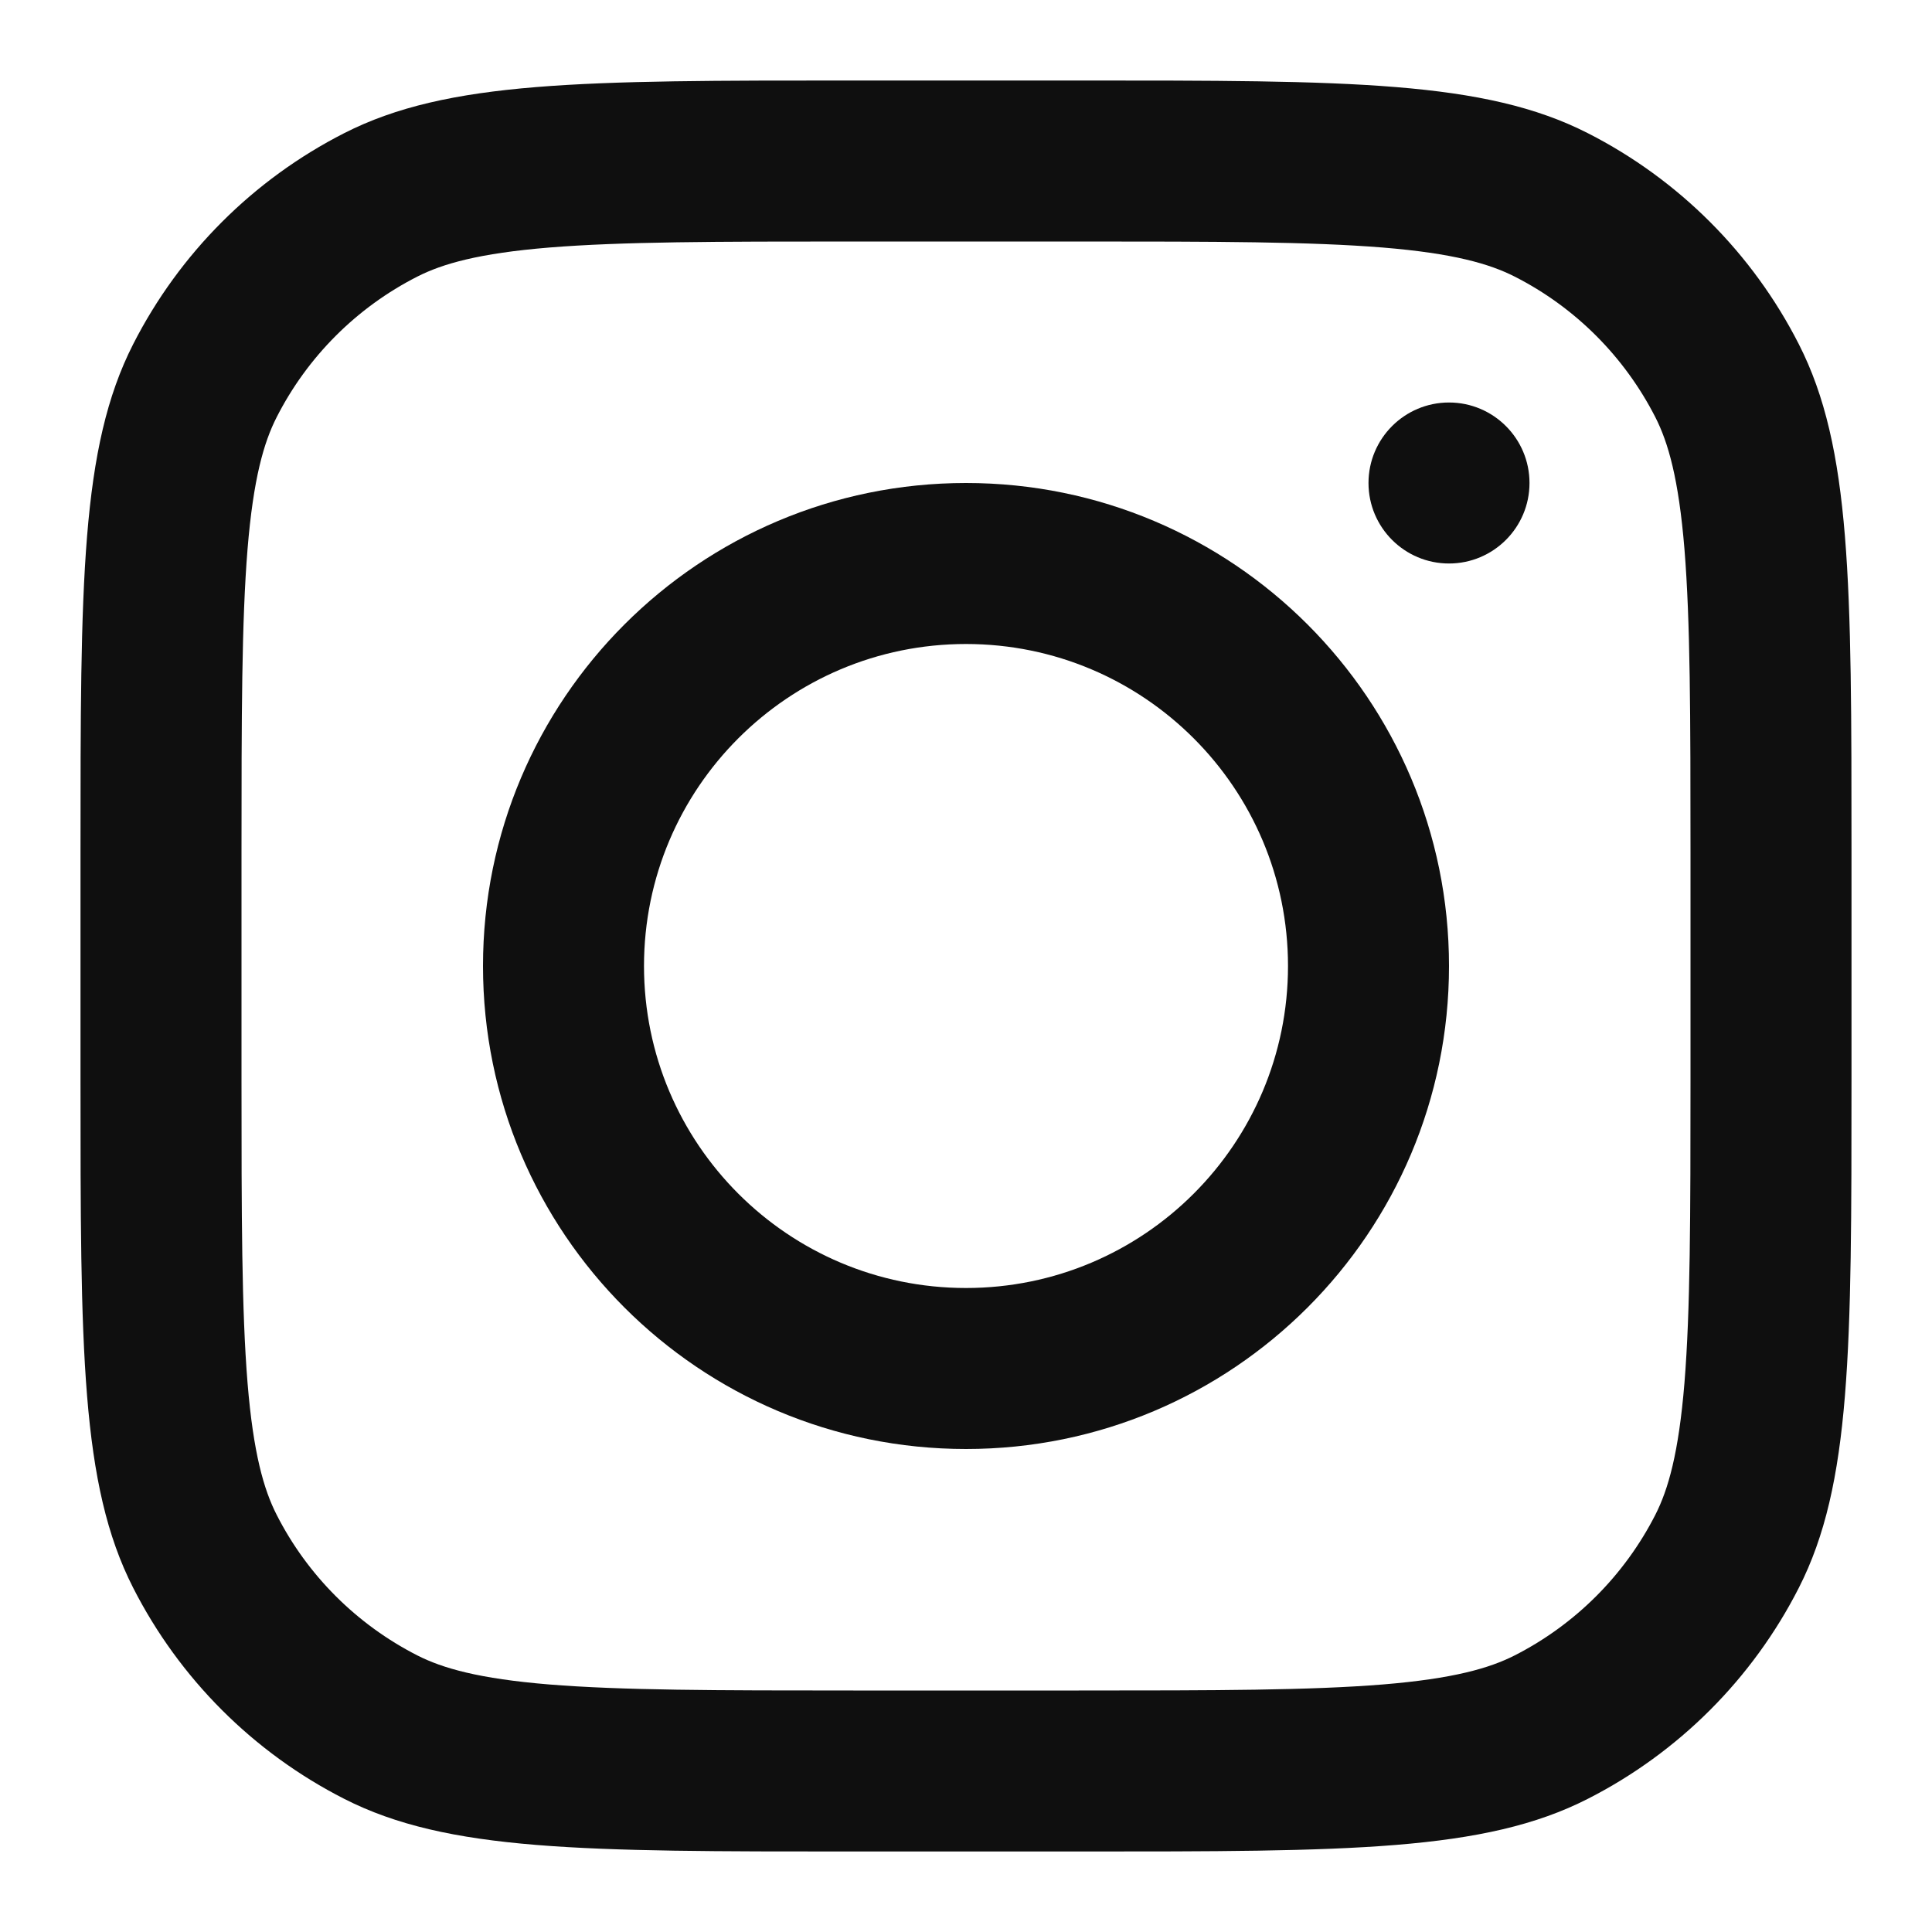
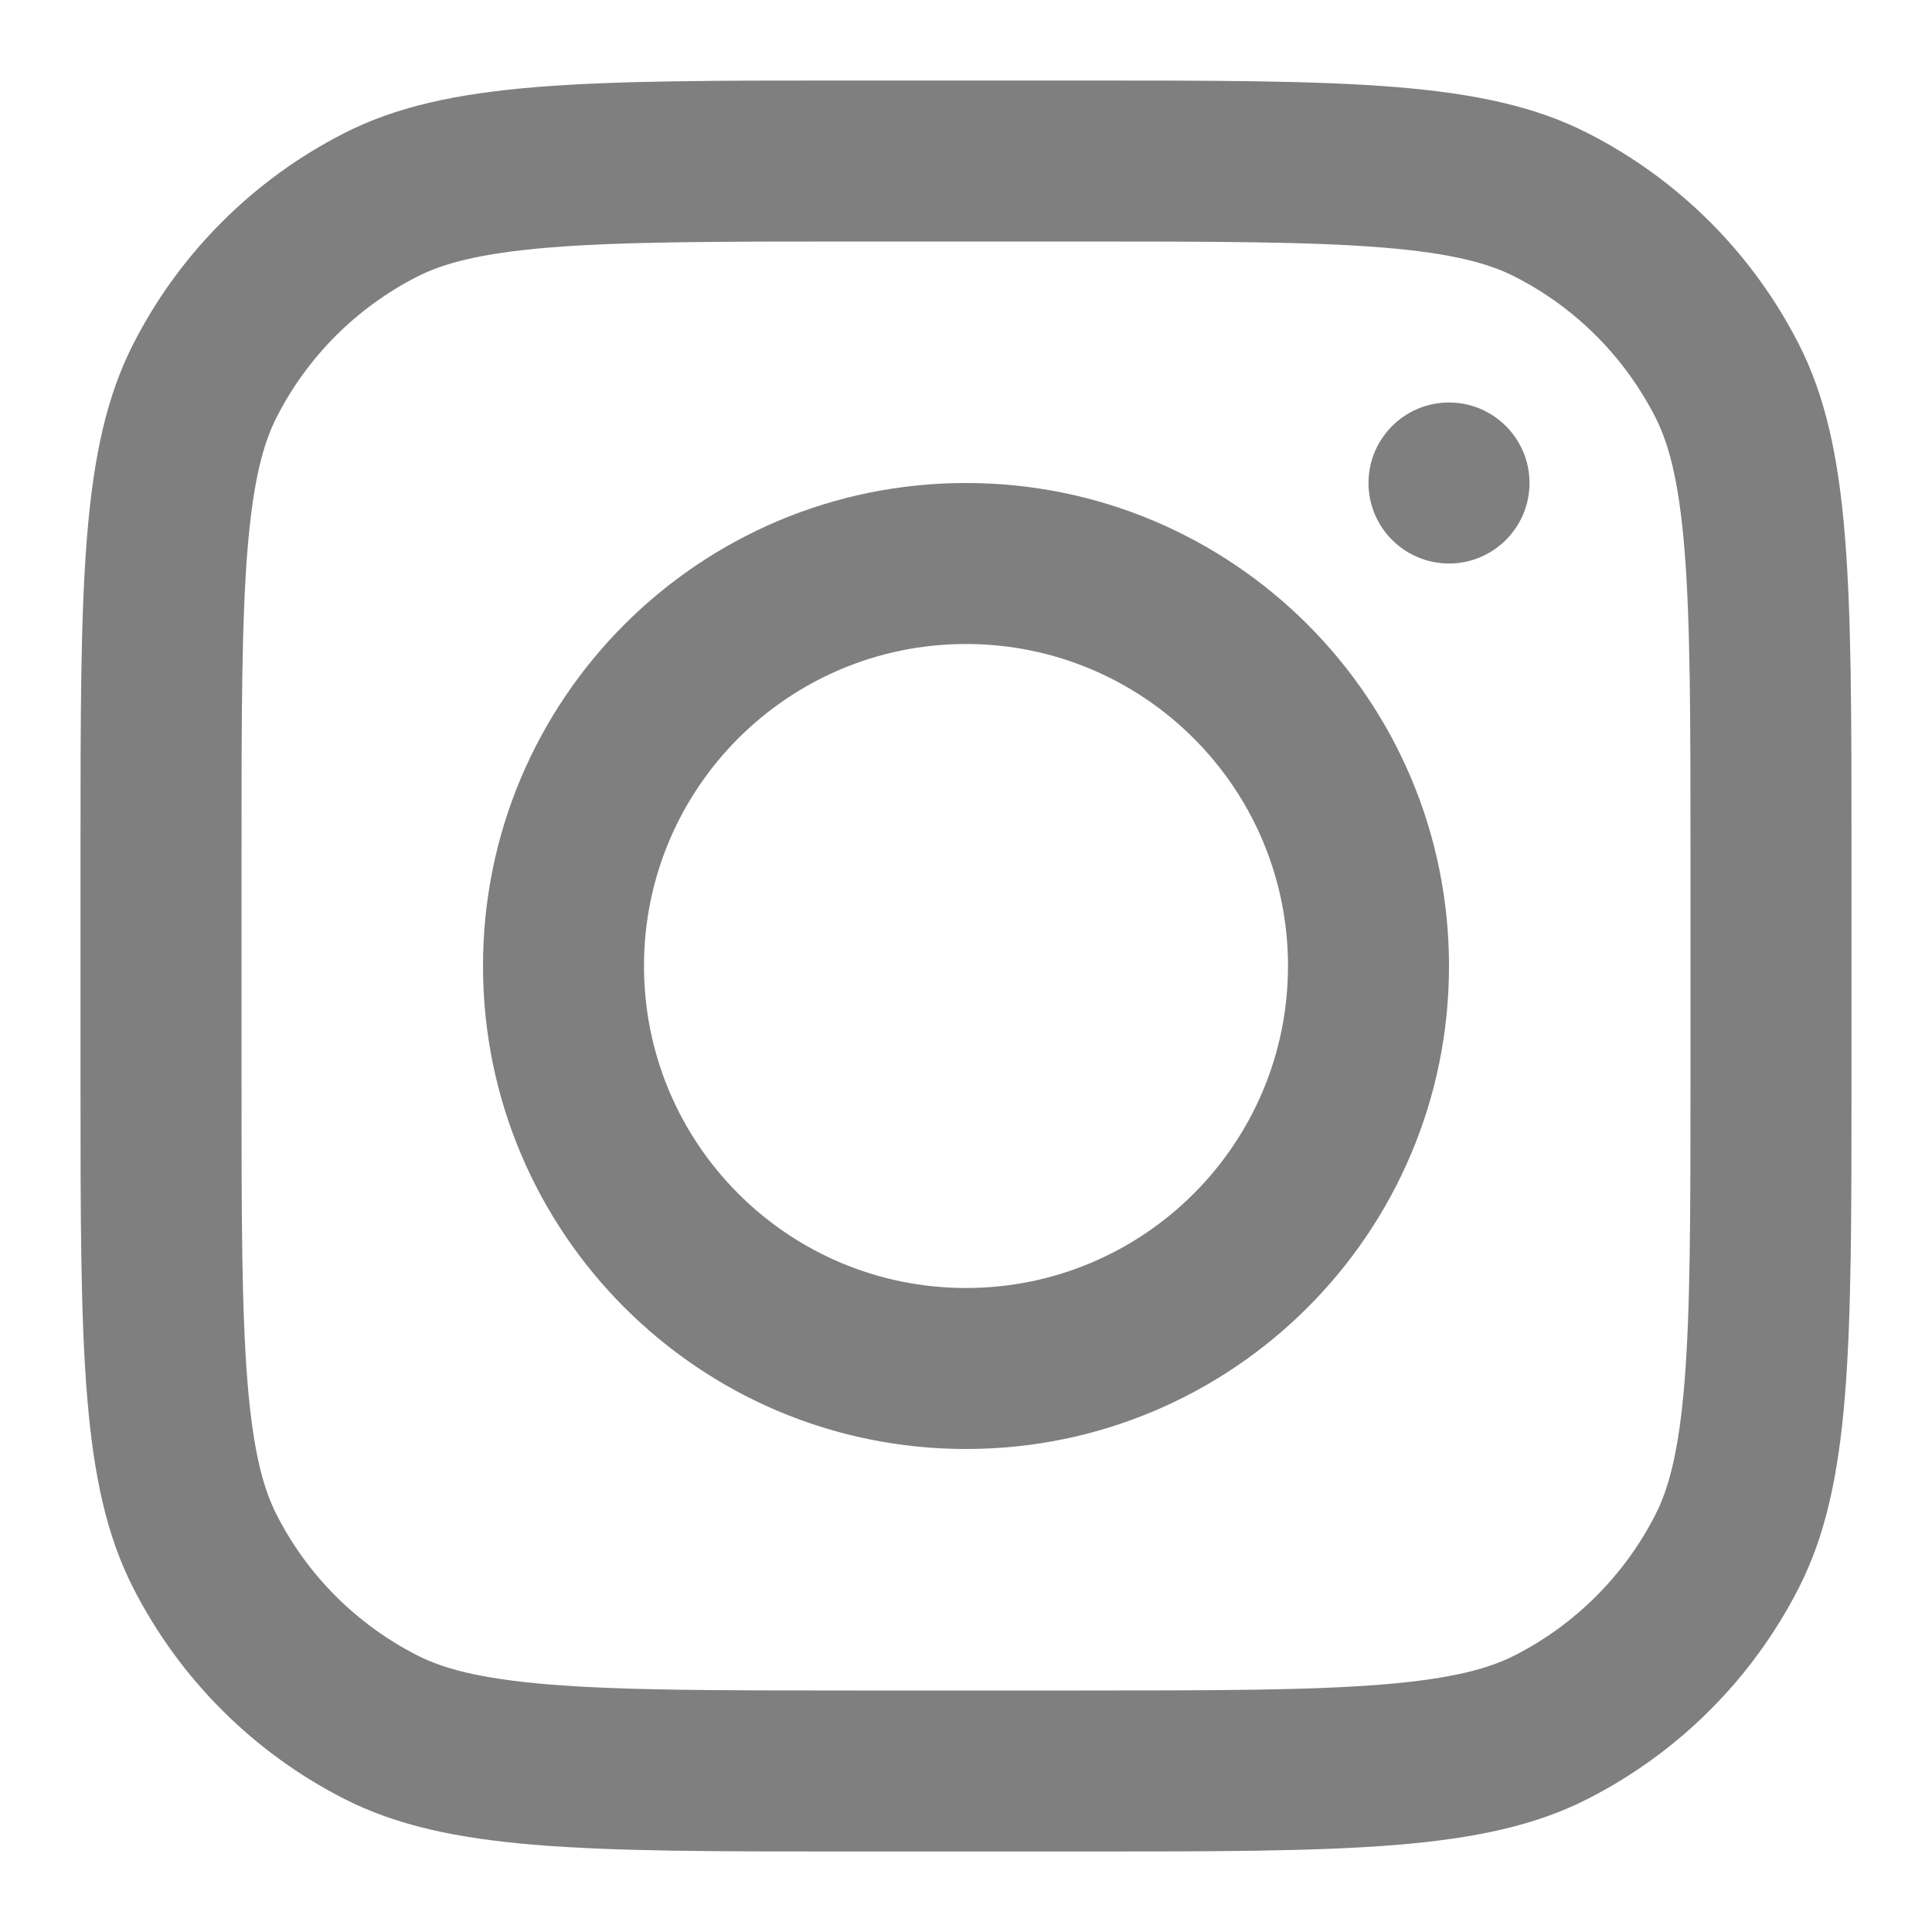
<svg xmlns="http://www.w3.org/2000/svg" viewBox="0 0 24 24" fill="none">
  <g id="SVGRepo_bgCarrier" stroke-width="0" />
  <g id="SVGRepo_tracerCarrier" stroke-linecap="round" stroke-linejoin="round" />
  <g id="SVGRepo_iconCarrier">
-     <path fill-rule="evenodd" clip-rule="evenodd" d="M12 18C15.314 18 18 15.314 18 12C18 8.686 15.314 6 12 6C8.686 6 6 8.686 6 12C6 15.314 8.686 18 12 18ZM12 16C14.209 16 16 14.209 16 12C16 9.791 14.209 8 12 8C9.791 8 8 9.791 8 12C8 14.209 9.791 16 12 16Z" fill="#0F0F0F" />
-     <path d="M18 5C17.448 5 17 5.448 17 6C17 6.552 17.448 7 18 7C18.552 7 19 6.552 19 6C19 5.448 18.552 5 18 5Z" fill="#0F0F0F" />
-     <path fill-rule="evenodd" clip-rule="evenodd" d="M1.654 4.276C1 5.56 1 7.24 1 10.6V13.4C1 16.76 1 18.441 1.654 19.724C2.229 20.853 3.147 21.771 4.276 22.346C5.56 23 7.24 23 10.6 23H13.4C16.76 23 18.441 23 19.724 22.346C20.853 21.771 21.771 20.853 22.346 19.724C23 18.441 23 16.76 23 13.4V10.6C23 7.24 23 5.56 22.346 4.276C21.771 3.147 20.853 2.229 19.724 1.654C18.441 1 16.76 1 13.4 1H10.6C7.24 1 5.56 1 4.276 1.654C3.147 2.229 2.229 3.147 1.654 4.276ZM13.4 3H10.6C8.887 3 7.722 3.002 6.822 3.075C5.945 3.147 5.497 3.277 5.184 3.436C4.431 3.819 3.819 4.431 3.436 5.184C3.277 5.497 3.147 5.945 3.075 6.822C3.002 7.722 3 8.887 3 10.6V13.4C3 15.113 3.002 16.278 3.075 17.178C3.147 18.055 3.277 18.503 3.436 18.816C3.819 19.569 4.431 20.18 5.184 20.564C5.497 20.723 5.945 20.853 6.822 20.925C7.722 20.998 8.887 21 10.6 21H13.4C15.113 21 16.278 20.998 17.178 20.925C18.055 20.853 18.503 20.723 18.816 20.564C19.569 20.18 20.18 19.569 20.564 18.816C20.723 18.503 20.853 18.055 20.925 17.178C20.998 16.278 21 15.113 21 13.4V10.6C21 8.887 20.998 7.722 20.925 6.822C20.853 5.945 20.723 5.497 20.564 5.184C20.18 4.431 19.569 3.819 18.816 3.436C18.503 3.277 18.055 3.147 17.178 3.075C16.278 3.002 15.113 3 13.4 3Z" fill="#0F0F0F" />
+     <path fill-rule="evenodd" clip-rule="evenodd" d="M12 18C15.314 18 18 15.314 18 12C18 8.686 15.314 6 12 6C8.686 6 6 8.686 6 12C6 15.314 8.686 18 12 18ZM12 16C14.209 16 16 14.209 16 12C16 9.791 14.209 8 12 8C9.791 8 8 9.791 8 12C8 14.209 9.791 16 12 16Z" fill="#00000080" />
+     <path d="M18 5C17.448 5 17 5.448 17 6C17 6.552 17.448 7 18 7C18.552 7 19 6.552 19 6C19 5.448 18.552 5 18 5Z" fill="#00000080" />
+     <path fill-rule="evenodd" clip-rule="evenodd" d="M1.654 4.276C1 5.56 1 7.24 1 10.6V13.4C1 16.76 1 18.441 1.654 19.724C2.229 20.853 3.147 21.771 4.276 22.346C5.56 23 7.24 23 10.6 23H13.4C16.76 23 18.441 23 19.724 22.346C20.853 21.771 21.771 20.853 22.346 19.724C23 18.441 23 16.76 23 13.4V10.6C23 7.24 23 5.56 22.346 4.276C21.771 3.147 20.853 2.229 19.724 1.654C18.441 1 16.76 1 13.4 1H10.6C7.24 1 5.56 1 4.276 1.654C3.147 2.229 2.229 3.147 1.654 4.276ZM13.4 3H10.6C8.887 3 7.722 3.002 6.822 3.075C5.945 3.147 5.497 3.277 5.184 3.436C4.431 3.819 3.819 4.431 3.436 5.184C3.277 5.497 3.147 5.945 3.075 6.822C3.002 7.722 3 8.887 3 10.6V13.4C3 15.113 3.002 16.278 3.075 17.178C3.147 18.055 3.277 18.503 3.436 18.816C3.819 19.569 4.431 20.18 5.184 20.564C5.497 20.723 5.945 20.853 6.822 20.925C7.722 20.998 8.887 21 10.6 21H13.4C15.113 21 16.278 20.998 17.178 20.925C18.055 20.853 18.503 20.723 18.816 20.564C19.569 20.18 20.18 19.569 20.564 18.816C20.723 18.503 20.853 18.055 20.925 17.178C20.998 16.278 21 15.113 21 13.4V10.6C21 8.887 20.998 7.722 20.925 6.822C20.853 5.945 20.723 5.497 20.564 5.184C20.18 4.431 19.569 3.819 18.816 3.436C18.503 3.277 18.055 3.147 17.178 3.075C16.278 3.002 15.113 3 13.4 3Z" fill="#00000080" />
  </g>
</svg>
